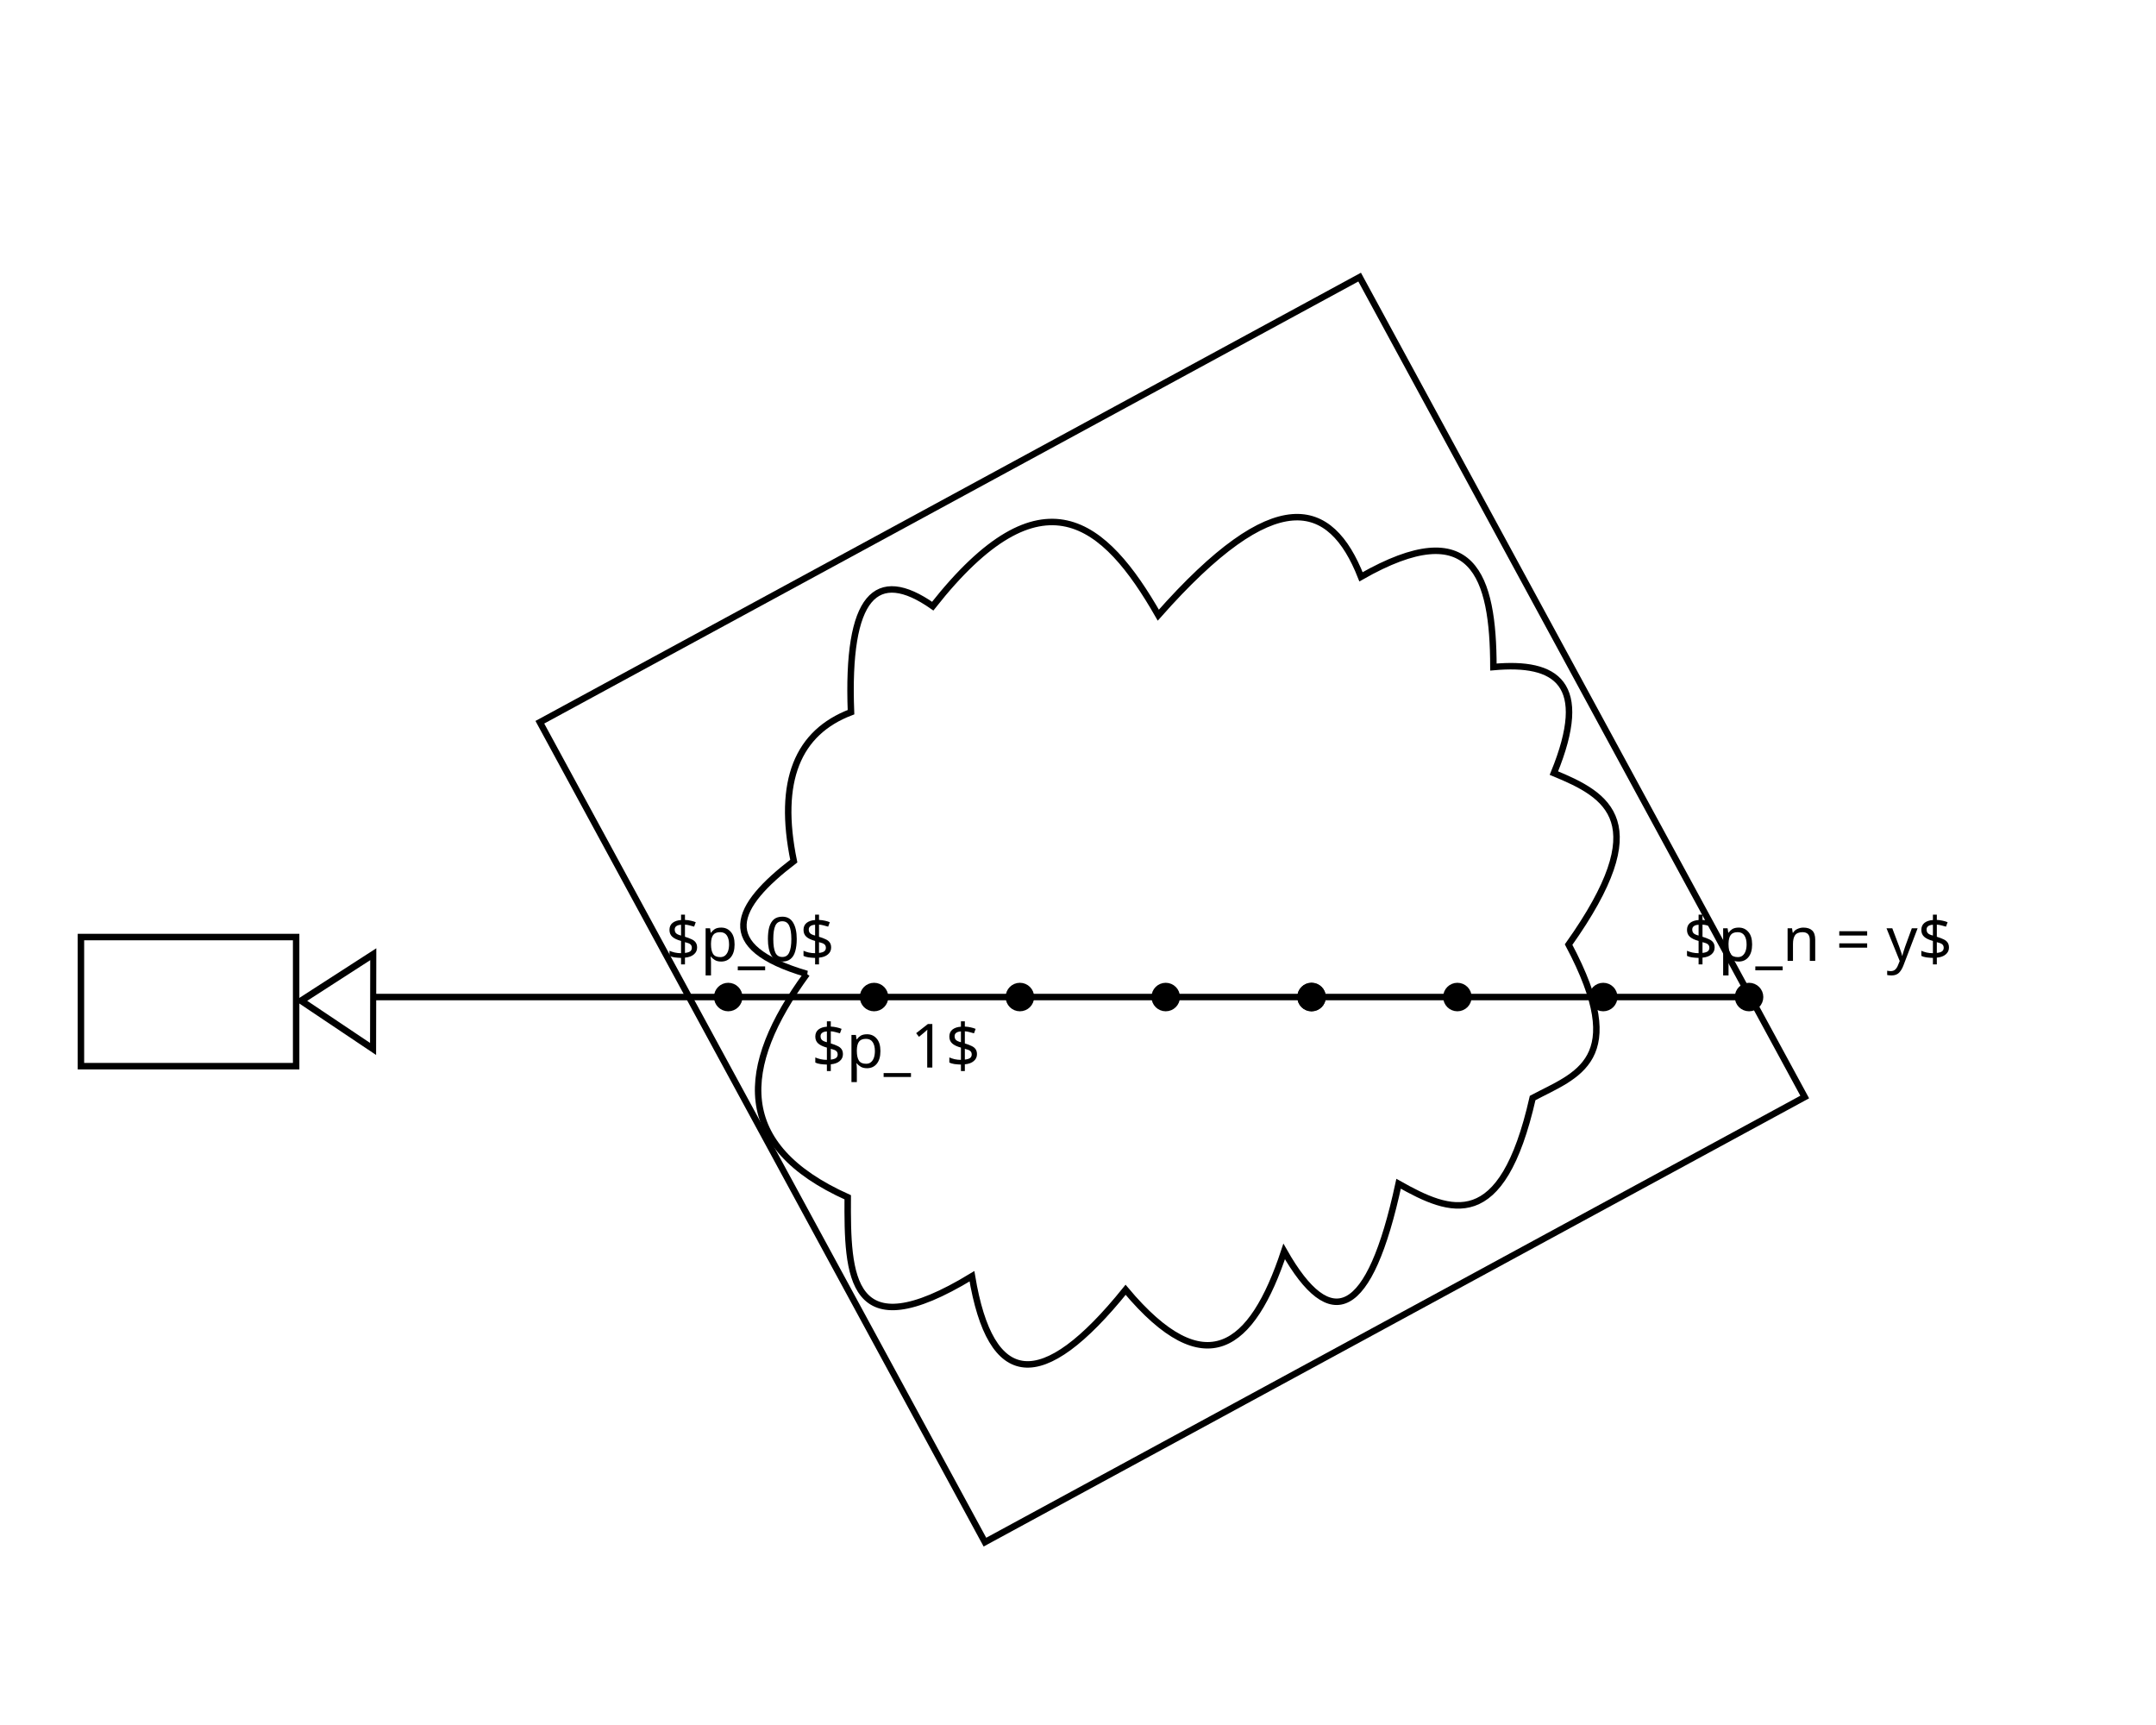
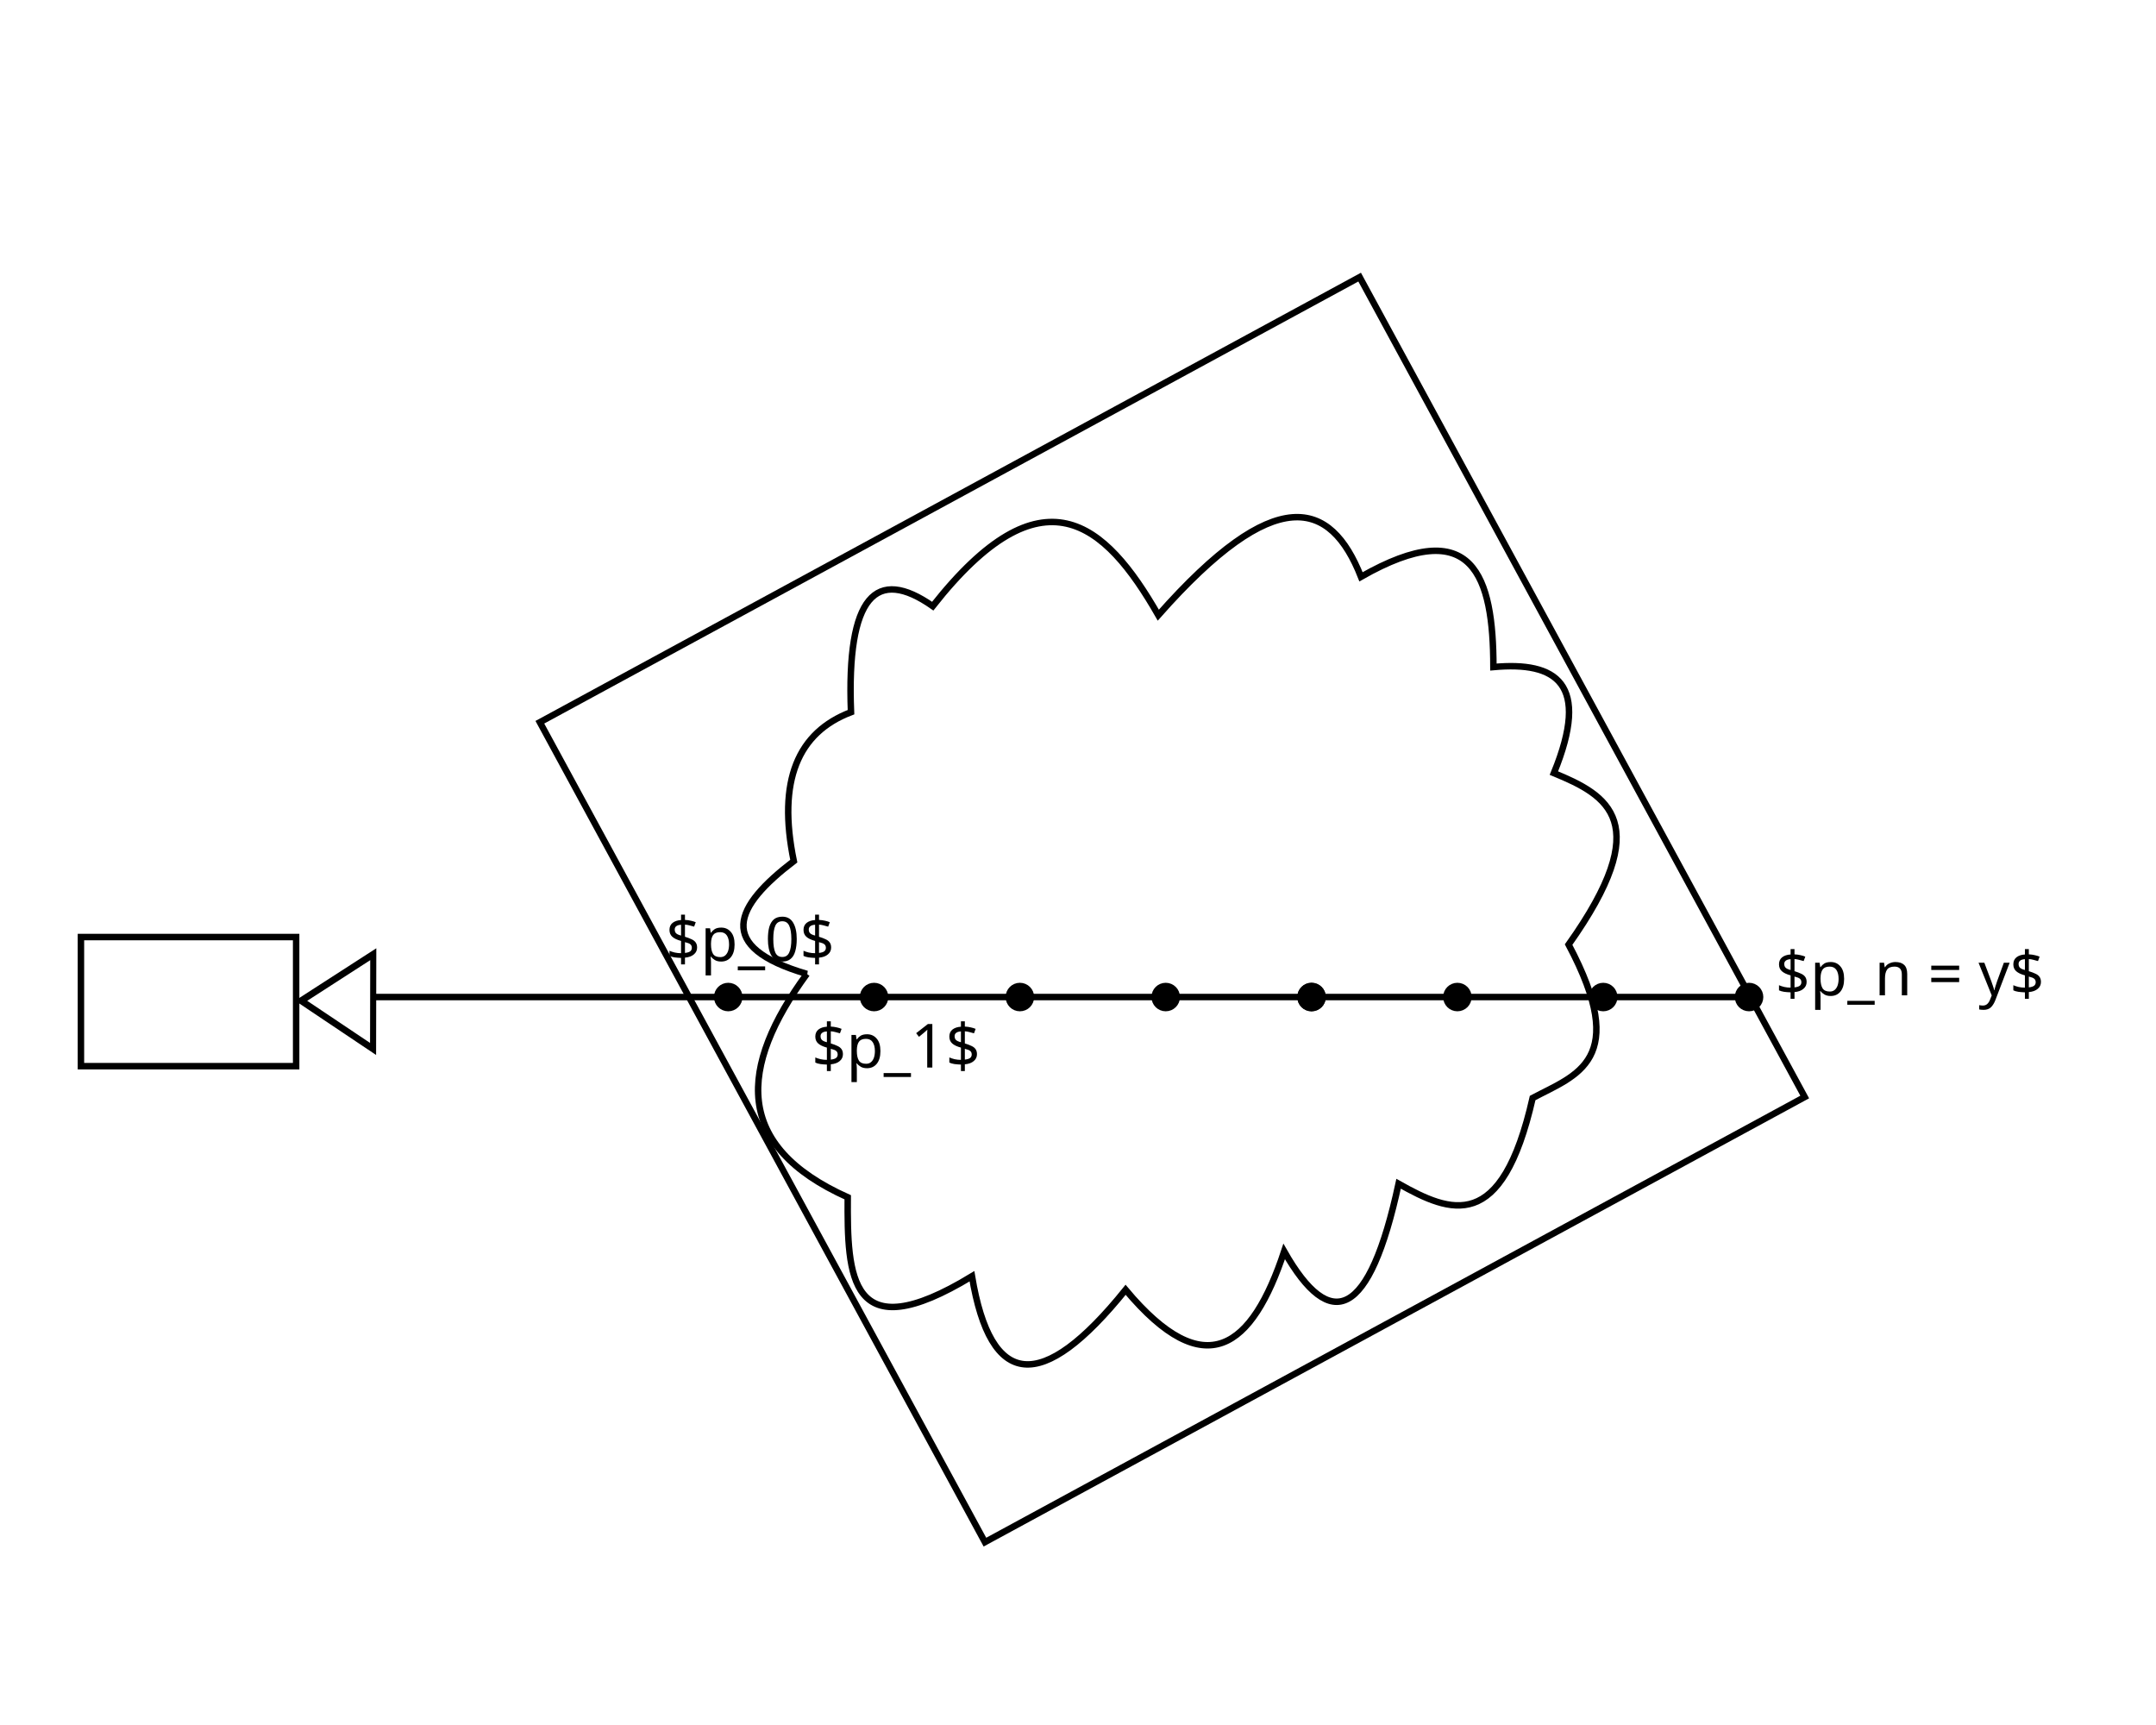
<svg xmlns="http://www.w3.org/2000/svg" width="250mm" height="200mm" viewBox="0 0 250 200" version="1.1" id="svg5">
  <defs id="defs2" />
  <g id="layer1">
    <g id="g24383" transform="matrix(1.601793,0,0,1.611149,0.5667505,-22.83465)" style="stroke-width:0.467;stroke-dasharray:none">
      <rect style="fill:#000000;fill-opacity:0;fill-rule:evenodd;stroke:#000000;stroke-width:0.467;stroke-dasharray:none;stroke-opacity:1" id="rect23545" width="15.579" height="9.292" x="5.505" y="81.605" />
      <path style="fill:#000000;fill-opacity:0;stroke:#000000;stroke-width:3.085;stroke-dasharray:none;stroke-opacity:1" id="path24379" d="M 23.832,56.182 -12.034,33.699 25.37,13.879 Z" transform="matrix(0.1421574,-0.00419207,0.0048424,0.1609977,22.99368,80.71258)" />
    </g>
    <rect style="fill:#000000;fill-opacity:0;fill-rule:evenodd;stroke:#000000;stroke-width:0.75;stroke-dasharray:none;stroke-opacity:1" id="rect4061" width="108.166" height="108.166" x="15.059" y="103.46" transform="rotate(-28.49823)" />
    <path style="fill:none;stroke:#000000;stroke-width:0.75;stroke-linecap:butt;stroke-linejoin:miter;stroke-dasharray:none;stroke-opacity:1" d="M 43.272,115.599 H 202.813" id="path4117" />
    <circle style="fill:#000000;fill-opacity:1;stroke:#000000;stroke-width:0.75;stroke-dasharray:none;stroke-opacity:1" id="path4171" cx="84.441" cy="115.599" r="1.278" />
    <circle style="fill:#000000;fill-opacity:1;stroke:#000000;stroke-width:0.75;stroke-dasharray:none;stroke-opacity:1" id="path4171-4" cx="101.352" cy="115.599" r="1.278" />
    <circle style="fill:#000000;fill-opacity:1;stroke:#000000;stroke-width:0.75;stroke-dasharray:none;stroke-opacity:1" id="path4171-4-9" cx="118.262" cy="115.599" r="1.278" />
    <circle style="fill:#000000;fill-opacity:1;stroke:#000000;stroke-width:0.75;stroke-dasharray:none;stroke-opacity:1" id="path4171-4-0" cx="135.172" cy="115.599" r="1.278" />
    <circle style="fill:#000000;fill-opacity:1;stroke:#000000;stroke-width:0.75;stroke-dasharray:none;stroke-opacity:1" id="path4171-4-9-9" cx="152.083" cy="115.599" r="1.278" />
    <circle style="fill:#000000;fill-opacity:1;stroke:#000000;stroke-width:0.75;stroke-dasharray:none;stroke-opacity:1" id="path4171-8" cx="152.083" cy="115.599" r="1.278" />
    <circle style="fill:#000000;fill-opacity:1;stroke:#000000;stroke-width:0.75;stroke-dasharray:none;stroke-opacity:1" id="path4171-4-8" cx="168.993" cy="115.599" r="1.278" />
    <circle style="fill:#000000;fill-opacity:1;stroke:#000000;stroke-width:0.75;stroke-dasharray:none;stroke-opacity:1" id="path4171-4-9-5" cx="185.903" cy="115.599" r="1.278" />
    <circle style="fill:#000000;fill-opacity:1;stroke:#000000;stroke-width:0.75;stroke-dasharray:none;stroke-opacity:1" id="path4171-4-0-2" cx="202.813" cy="115.599" r="1.278" />
    <text xml:space="preserve" style="font-size:7.056px;line-height:1.25;font-family:'Bodoni MT';-inkscape-font-specification:'Bodoni MT';stroke-width:0.265" x="77.192" y="111.406" id="text5952">
      <tspan id="tspan5950" style="font-size:7.056px;stroke-width:0.265" x="77.192" y="111.406">$p_0$</tspan>
    </text>
    <text xml:space="preserve" style="font-size:7.056px;line-height:1.25;font-family:'Bodoni MT';-inkscape-font-specification:'Bodoni MT';stroke-width:0.265" x="94.102" y="123.775" id="text5952-3">
      <tspan id="tspan5950-8" style="font-size:7.056px;stroke-width:0.265" x="94.102" y="123.775">$p_1$</tspan>
    </text>
-     <text xml:space="preserve" style="font-size:7.056px;line-height:1.25;font-family:'Bodoni MT';-inkscape-font-specification:'Bodoni MT';stroke-width:0.265" x="195.178" y="111.406" id="text5952-0">
-       <tspan id="tspan5950-2" style="font-size:7.056px;stroke-width:0.265" x="195.178" y="111.406">$p_n = y$</tspan>
+     <text xml:space="preserve" style="font-size:7.056px;line-height:1.25;font-family:'Bodoni MT';-inkscape-font-specification:'Bodoni MT';stroke-width:0.265" x="205.846" y="115.397" id="text5952-0">
+       <tspan id="tspan5950-2" style="font-size:7.056px;stroke-width:0.265" x="205.846" y="115.397">$p_n = y$</tspan>
    </text>
    <path style="fill:none;stroke:#000000;stroke-width:0.75;stroke-linecap:butt;stroke-linejoin:miter;stroke-opacity:1;stroke-dasharray:none" d="m 93.559,112.918 c -7.93,10.82 -8.514,19.951 4.739,25.898 -0.049,9.054 0.126,17.832 14.406,9.156 2.166,13.021 8.069,13.662 17.817,1.57 9.25,11.049 14.677,6.751 18.386,-4.447 5.398,9.492 9.892,7.767 13.268,-7.848 6.051,3.407 11.971,5.81 15.543,-9.941 5.057,-2.69 11.318,-4.318 4.17,-17.789 10.084,-14.201 4.559,-17.305 -1.706,-19.882 4.277,-10.449 0.285,-12.96 -7.013,-12.295 -0.017,-10.527 -2.326,-17.893 -15.353,-10.464 -3.522,-8.933 -9.916,-10.93 -23.504,4.447 -6.193,-10.807 -13.463,-17.155 -26.157,-1.046 -6.544,-4.579 -10.007,-1.257 -9.477,12.295 -6.167,2.343 -8.554,7.947 -6.634,17.266 -6.842,5.229 -9.231,9.932 1.516,13.08 z" id="path10311" />
  </g>
</svg>
